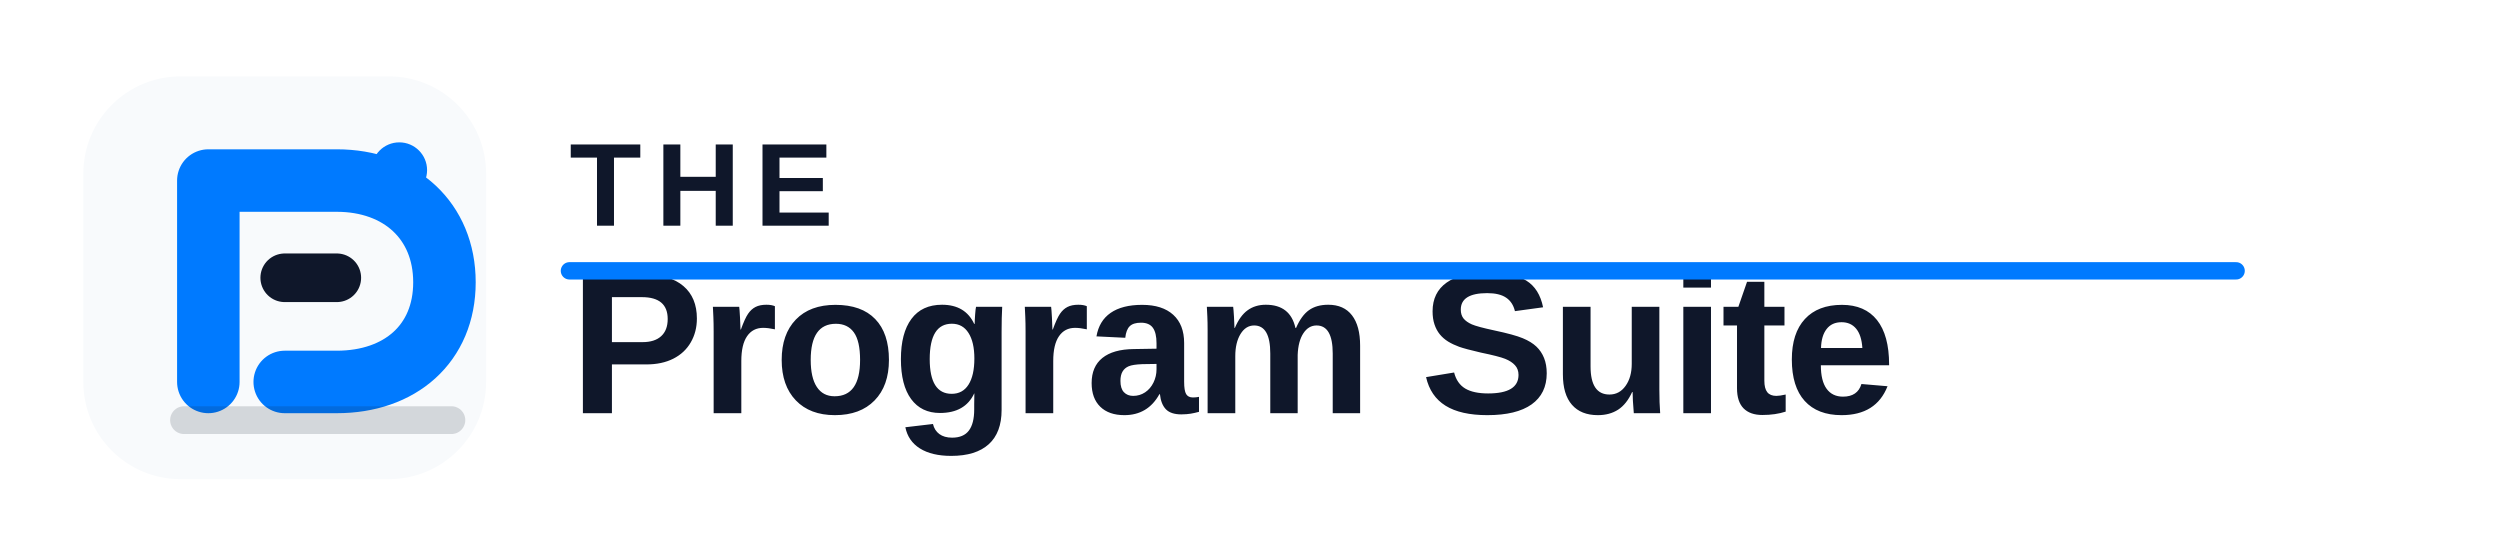
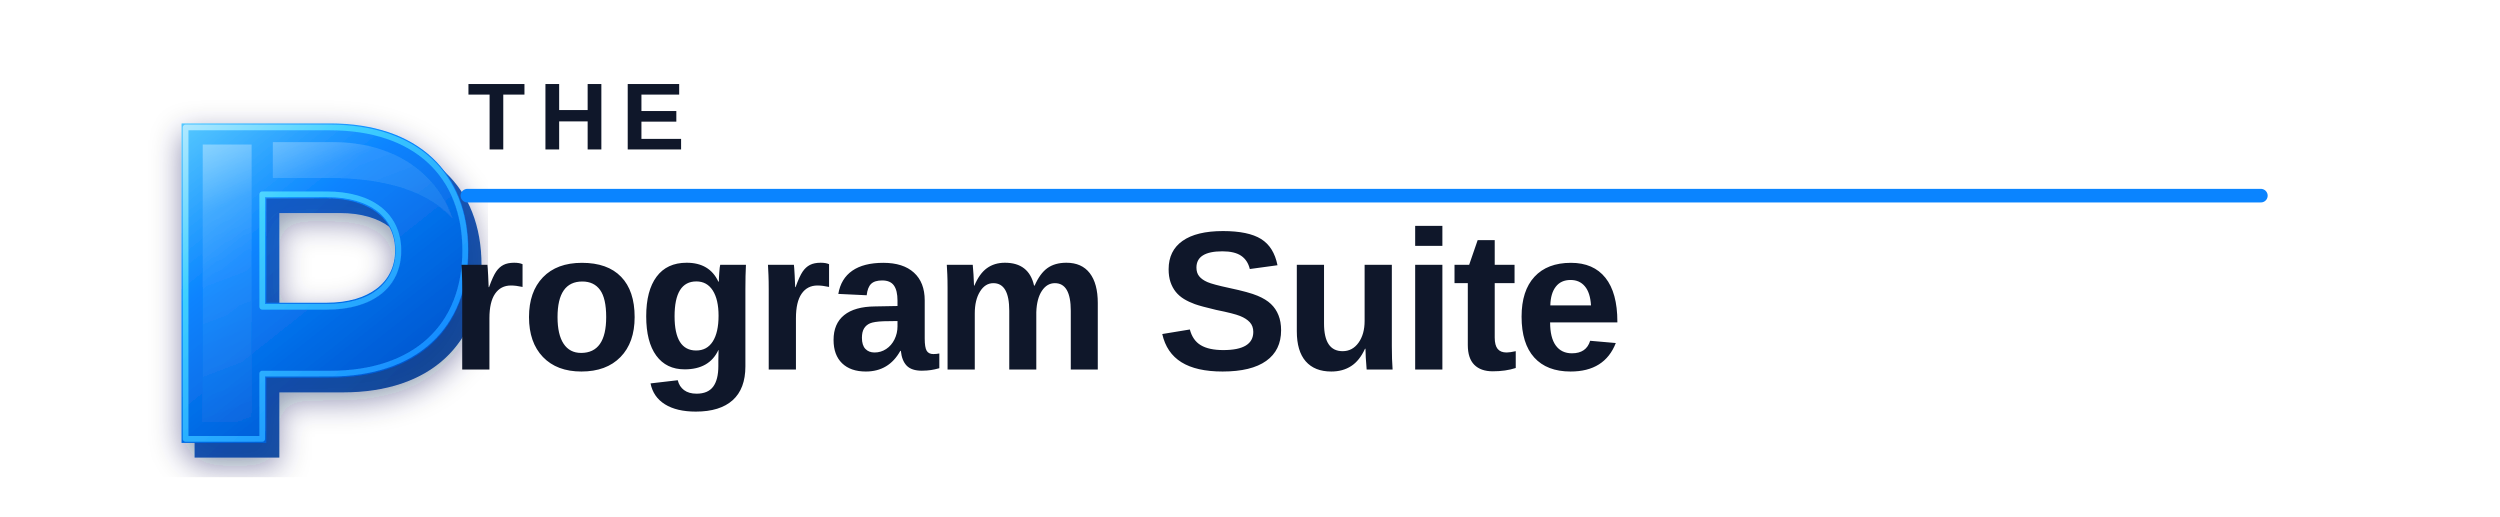
- <svg xmlns="http://www.w3.org/2000/svg" width="720" height="160" viewBox="0 0 720 160" role="img" aria-labelledby="title desc">
-   <rect width="720" height="160" fill="none" />
-   <g transform="translate(24 22)">
-     <rect x="0" y="0" width="116" height="116" rx="28" fill="#f8fafc" />
-     <path d="M36 88V30h37c18.2 0 31 11.6 31 29.3S91.2 88 73 88H58" fill="none" stroke="#007AFF" stroke-width="18" stroke-linecap="round" stroke-linejoin="round" />
-     <path d="M58 58h15" fill="none" stroke="#0f172a" stroke-width="14" stroke-linecap="round" />
-     <circle cx="91" cy="27" r="8" fill="#007AFF" />
-     <path d="M29 99h77" stroke="#0f172a" stroke-width="8" stroke-linecap="round" opacity="0.16" />
+ <svg xmlns="http://www.w3.org/2000/svg" width="920" height="190" viewBox="0 0 920 190" role="img" aria-labelledby="title desc">
+   <rect width="920" height="190" fill="none" />
+   <defs>
+     <filter id="tpsOuterGlow" x="0" y="0" width="512" height="512" filterUnits="userSpaceOnUse" color-interpolation-filters="sRGB">
+       <feDropShadow dx="0" dy="0" stdDeviation="16" flood-color="#00A3FF" flood-opacity="0.52" />
+       <feDropShadow dx="0" dy="12" stdDeviation="18" flood-color="#001B4F" flood-opacity="0.45" />
+     </filter>
+     <linearGradient id="tpsFaceGradient" x1="148" x2="430" y1="74" y2="430" gradientUnits="userSpaceOnUse">
+       <stop offset="0" stop-color="#54C7FF" />
+       <stop offset="0.38" stop-color="#0A84FF" />
+       <stop offset="1" stop-color="#004EC7" />
+     </linearGradient>
+     <linearGradient id="tpsEdgeGradient" x1="120" x2="486" y1="74" y2="436" gradientUnits="userSpaceOnUse">
+       <stop offset="0" stop-color="#BEEBFF" />
+       <stop offset="0.32" stop-color="#3FD0FF" />
+       <stop offset="1" stop-color="#0876FF" />
+     </linearGradient>
+     <linearGradient id="tpsSideGradient" x1="156" x2="482" y1="116" y2="470" gradientUnits="userSpaceOnUse">
+       <stop offset="0" stop-color="#045BD6" />
+       <stop offset="1" stop-color="#012B7A" />
+     </linearGradient>
+     <linearGradient id="tpsShineGradient" x1="164" x2="296" y1="82" y2="432" gradientUnits="userSpaceOnUse">
+       <stop offset="0" stop-color="#FFFFFF" stop-opacity="0.58" />
+       <stop offset="0.26" stop-color="#FFFFFF" stop-opacity="0.18" />
+       <stop offset="1" stop-color="#FFFFFF" stop-opacity="0" />
+     </linearGradient>
+     <clipPath id="tpsPClip" clipPathUnits="userSpaceOnUse">
+       <path fill-rule="evenodd" clip-rule="evenodd" d="M136 470V78H318C426 78 488 138 488 234C488 330 426 390 318 390H240V470H136ZM240 298H314C366 298 398 273 398 234C398 195 366 170 314 170H240V298Z" />
+     </clipPath>
+   </defs>
+   <g fill="#0f172a" font-family="Arial, Helvetica, sans-serif">
+     <text x="172" y="55" font-size="35" font-weight="700" letter-spacing="5">THE</text>
+   </g>
+   <g transform="translate(26 22) scale(0.30)">
+     <g filter="url(#tpsOuterGlow)">
+       <path fill="url(#tpsSideGradient)" fill-rule="evenodd" opacity="0.88" transform="translate(16 18)" clip-rule="evenodd" d="M136 470V78H318C426 78 488 138 488 234C488 330 426 390 318 390H240V470H136ZM240 298H314C366 298 398 273 398 234C398 195 366 170 314 170H240V298Z" />
+       <path fill="url(#tpsFaceGradient)" fill-rule="evenodd" clip-rule="evenodd" d="M136 470V78H318C426 78 488 138 488 234C488 330 426 390 318 390H240V470H136ZM240 298H314C366 298 398 273 398 234C398 195 366 170 314 170H240V298Z" />
+       <path fill="none" stroke="url(#tpsEdgeGradient)" stroke-linejoin="round" stroke-width="7" fill-rule="evenodd" clip-rule="evenodd" d="M141 465V83H318C423 83 484 141 484 234C484 327 423 385 318 385H235V465H141ZM235 303H314C369 303 402 277 402 234C402 191 369 165 314 165H235V303Z" />
+       <g clip-path="url(#tpsPClip)">
+         <path fill="url(#tpsShineGradient)" opacity="0.72" d="M162 104H222V444H162V104ZM248 101H322C392 101 448 135 468 194C438 162 388 145 316 145H248V101Z" />
+       </g>
+     </g>
  </g>
  <g fill="#0f172a" font-family="Arial, Helvetica, sans-serif">
-     <text x="164" y="65" font-size="34" font-weight="700" letter-spacing="4">THE</text>
-     <text x="164" y="119" font-size="58" font-weight="800" letter-spacing="-1.2">Program Suite</text>
+     <text x="165" y="136" font-size="73" font-weight="800" letter-spacing="-1.6">rogram Suite</text>
  </g>
-   <path d="M164 78h480" stroke="#007AFF" stroke-width="5" stroke-linecap="round" />
+   <path d="M172 72h660" stroke="#0A84FF" stroke-width="5" stroke-linecap="round" />
</svg>
